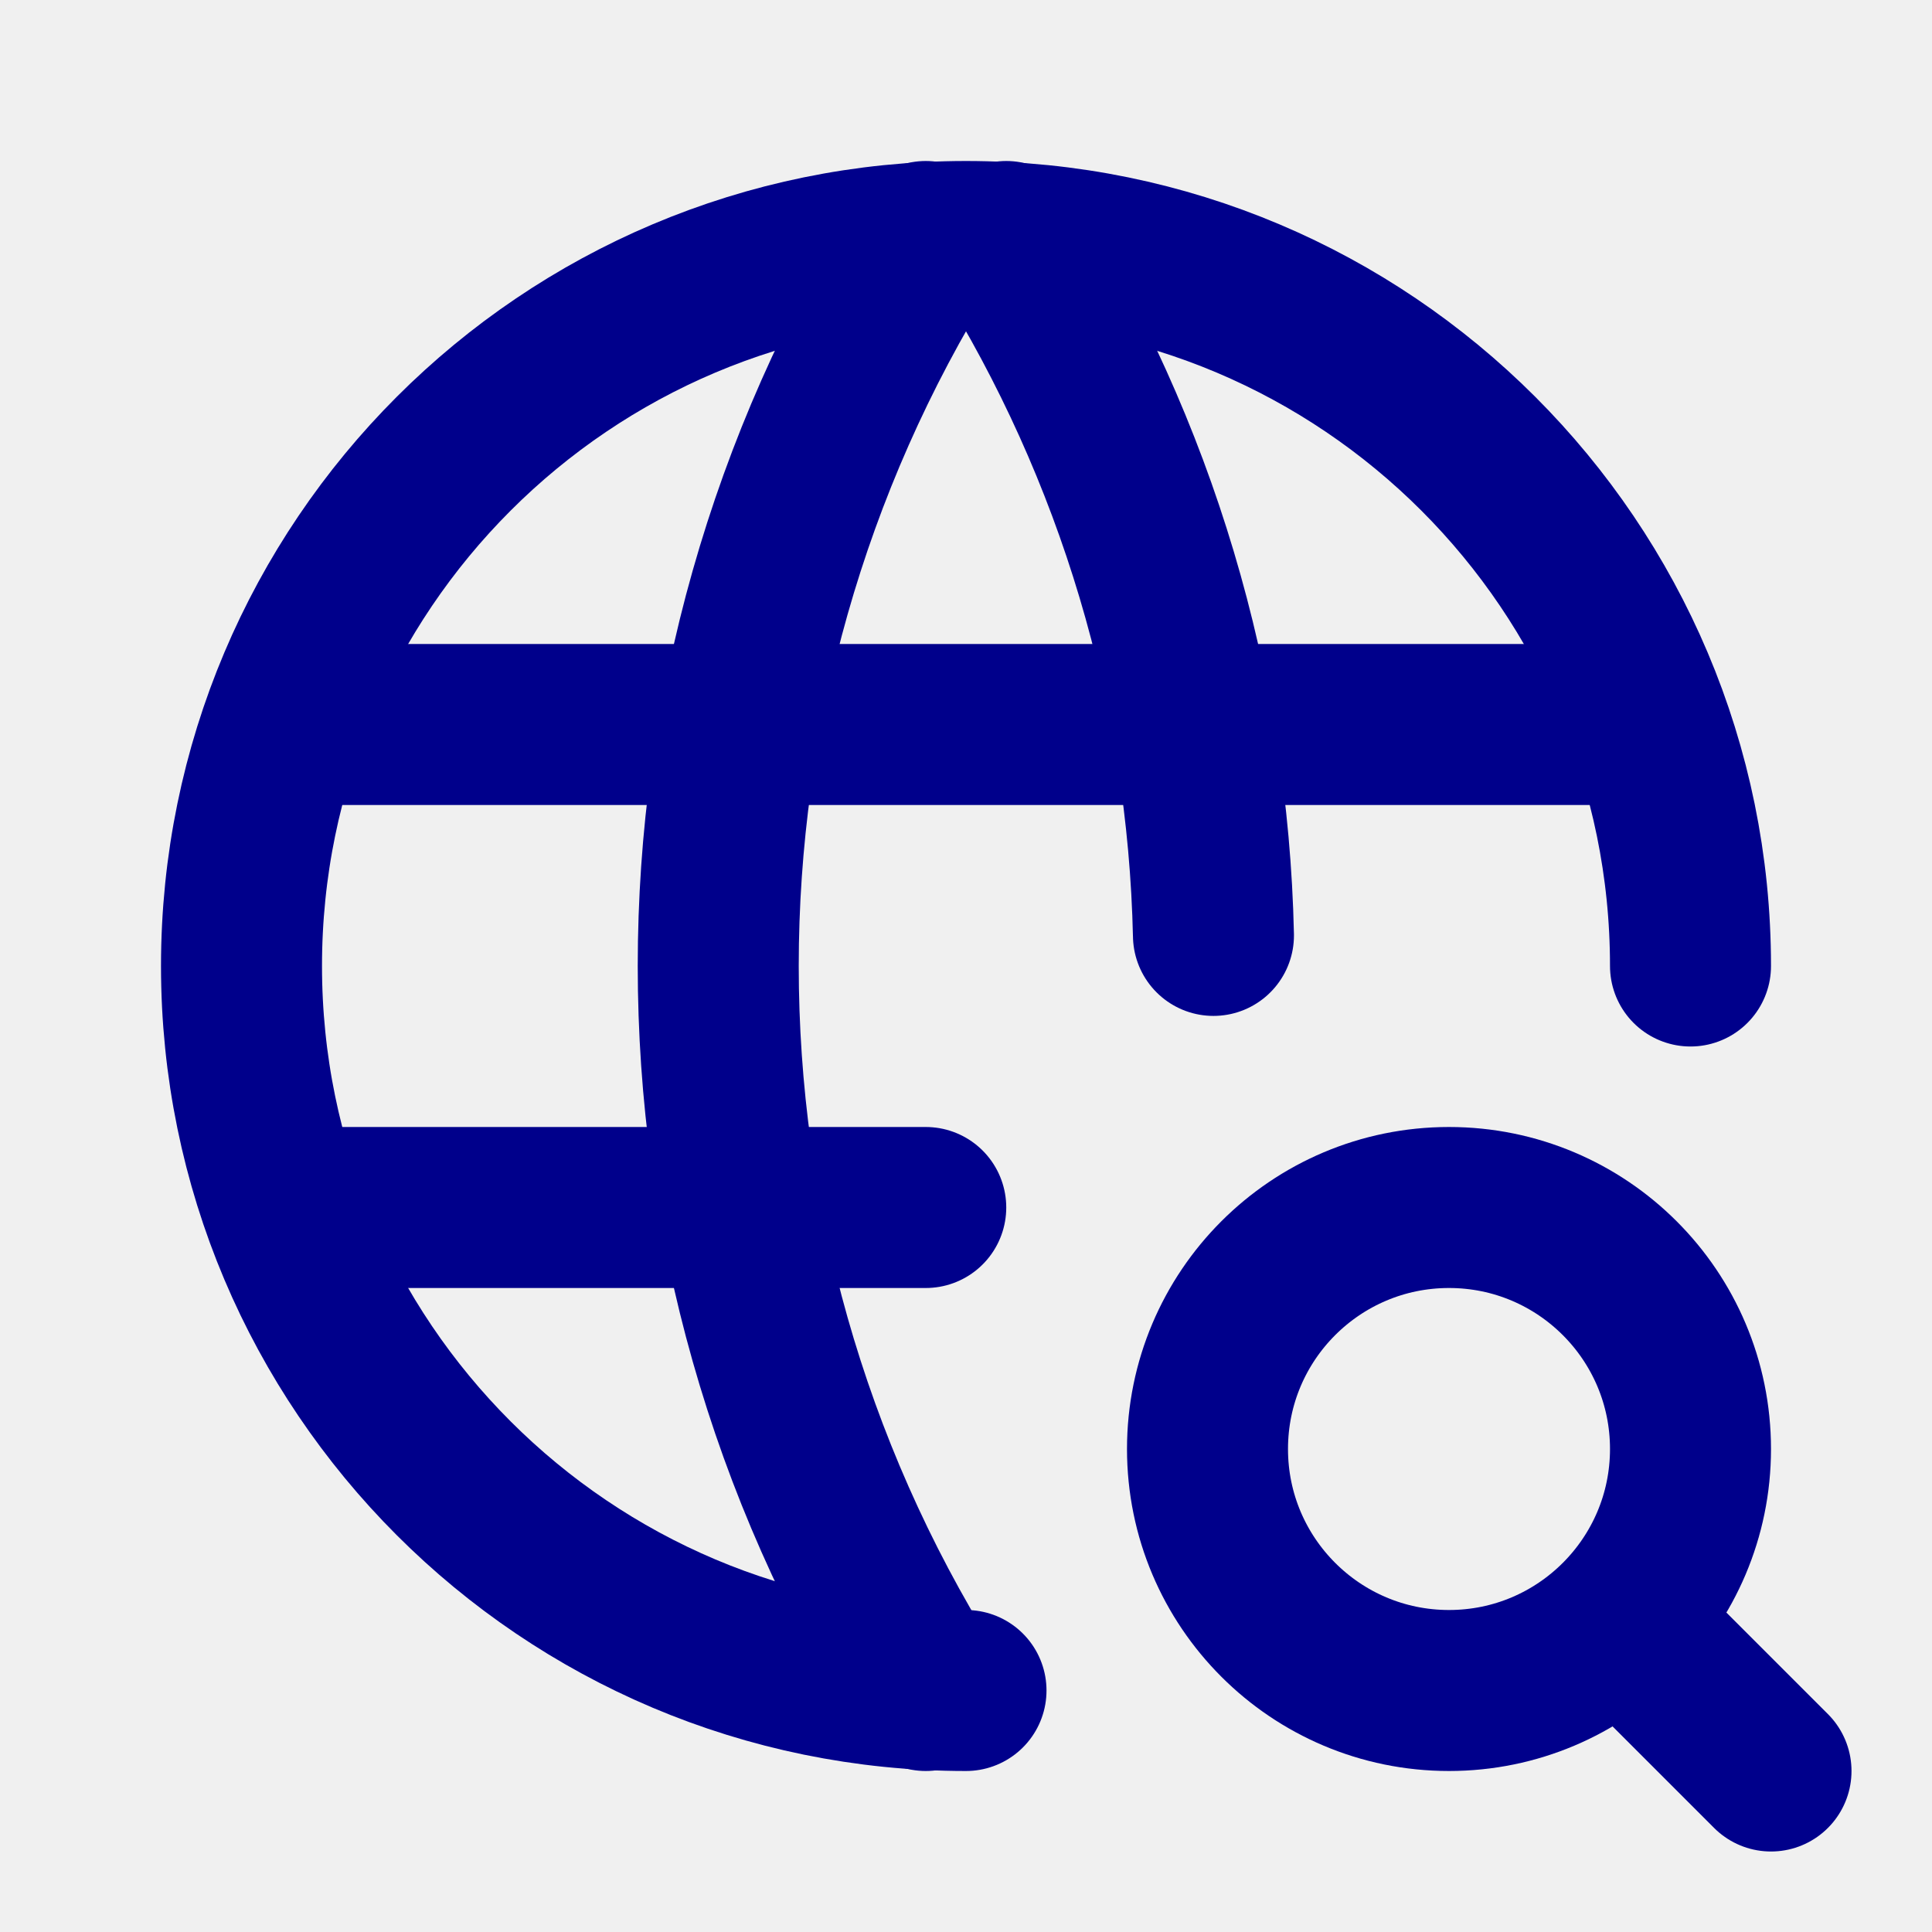
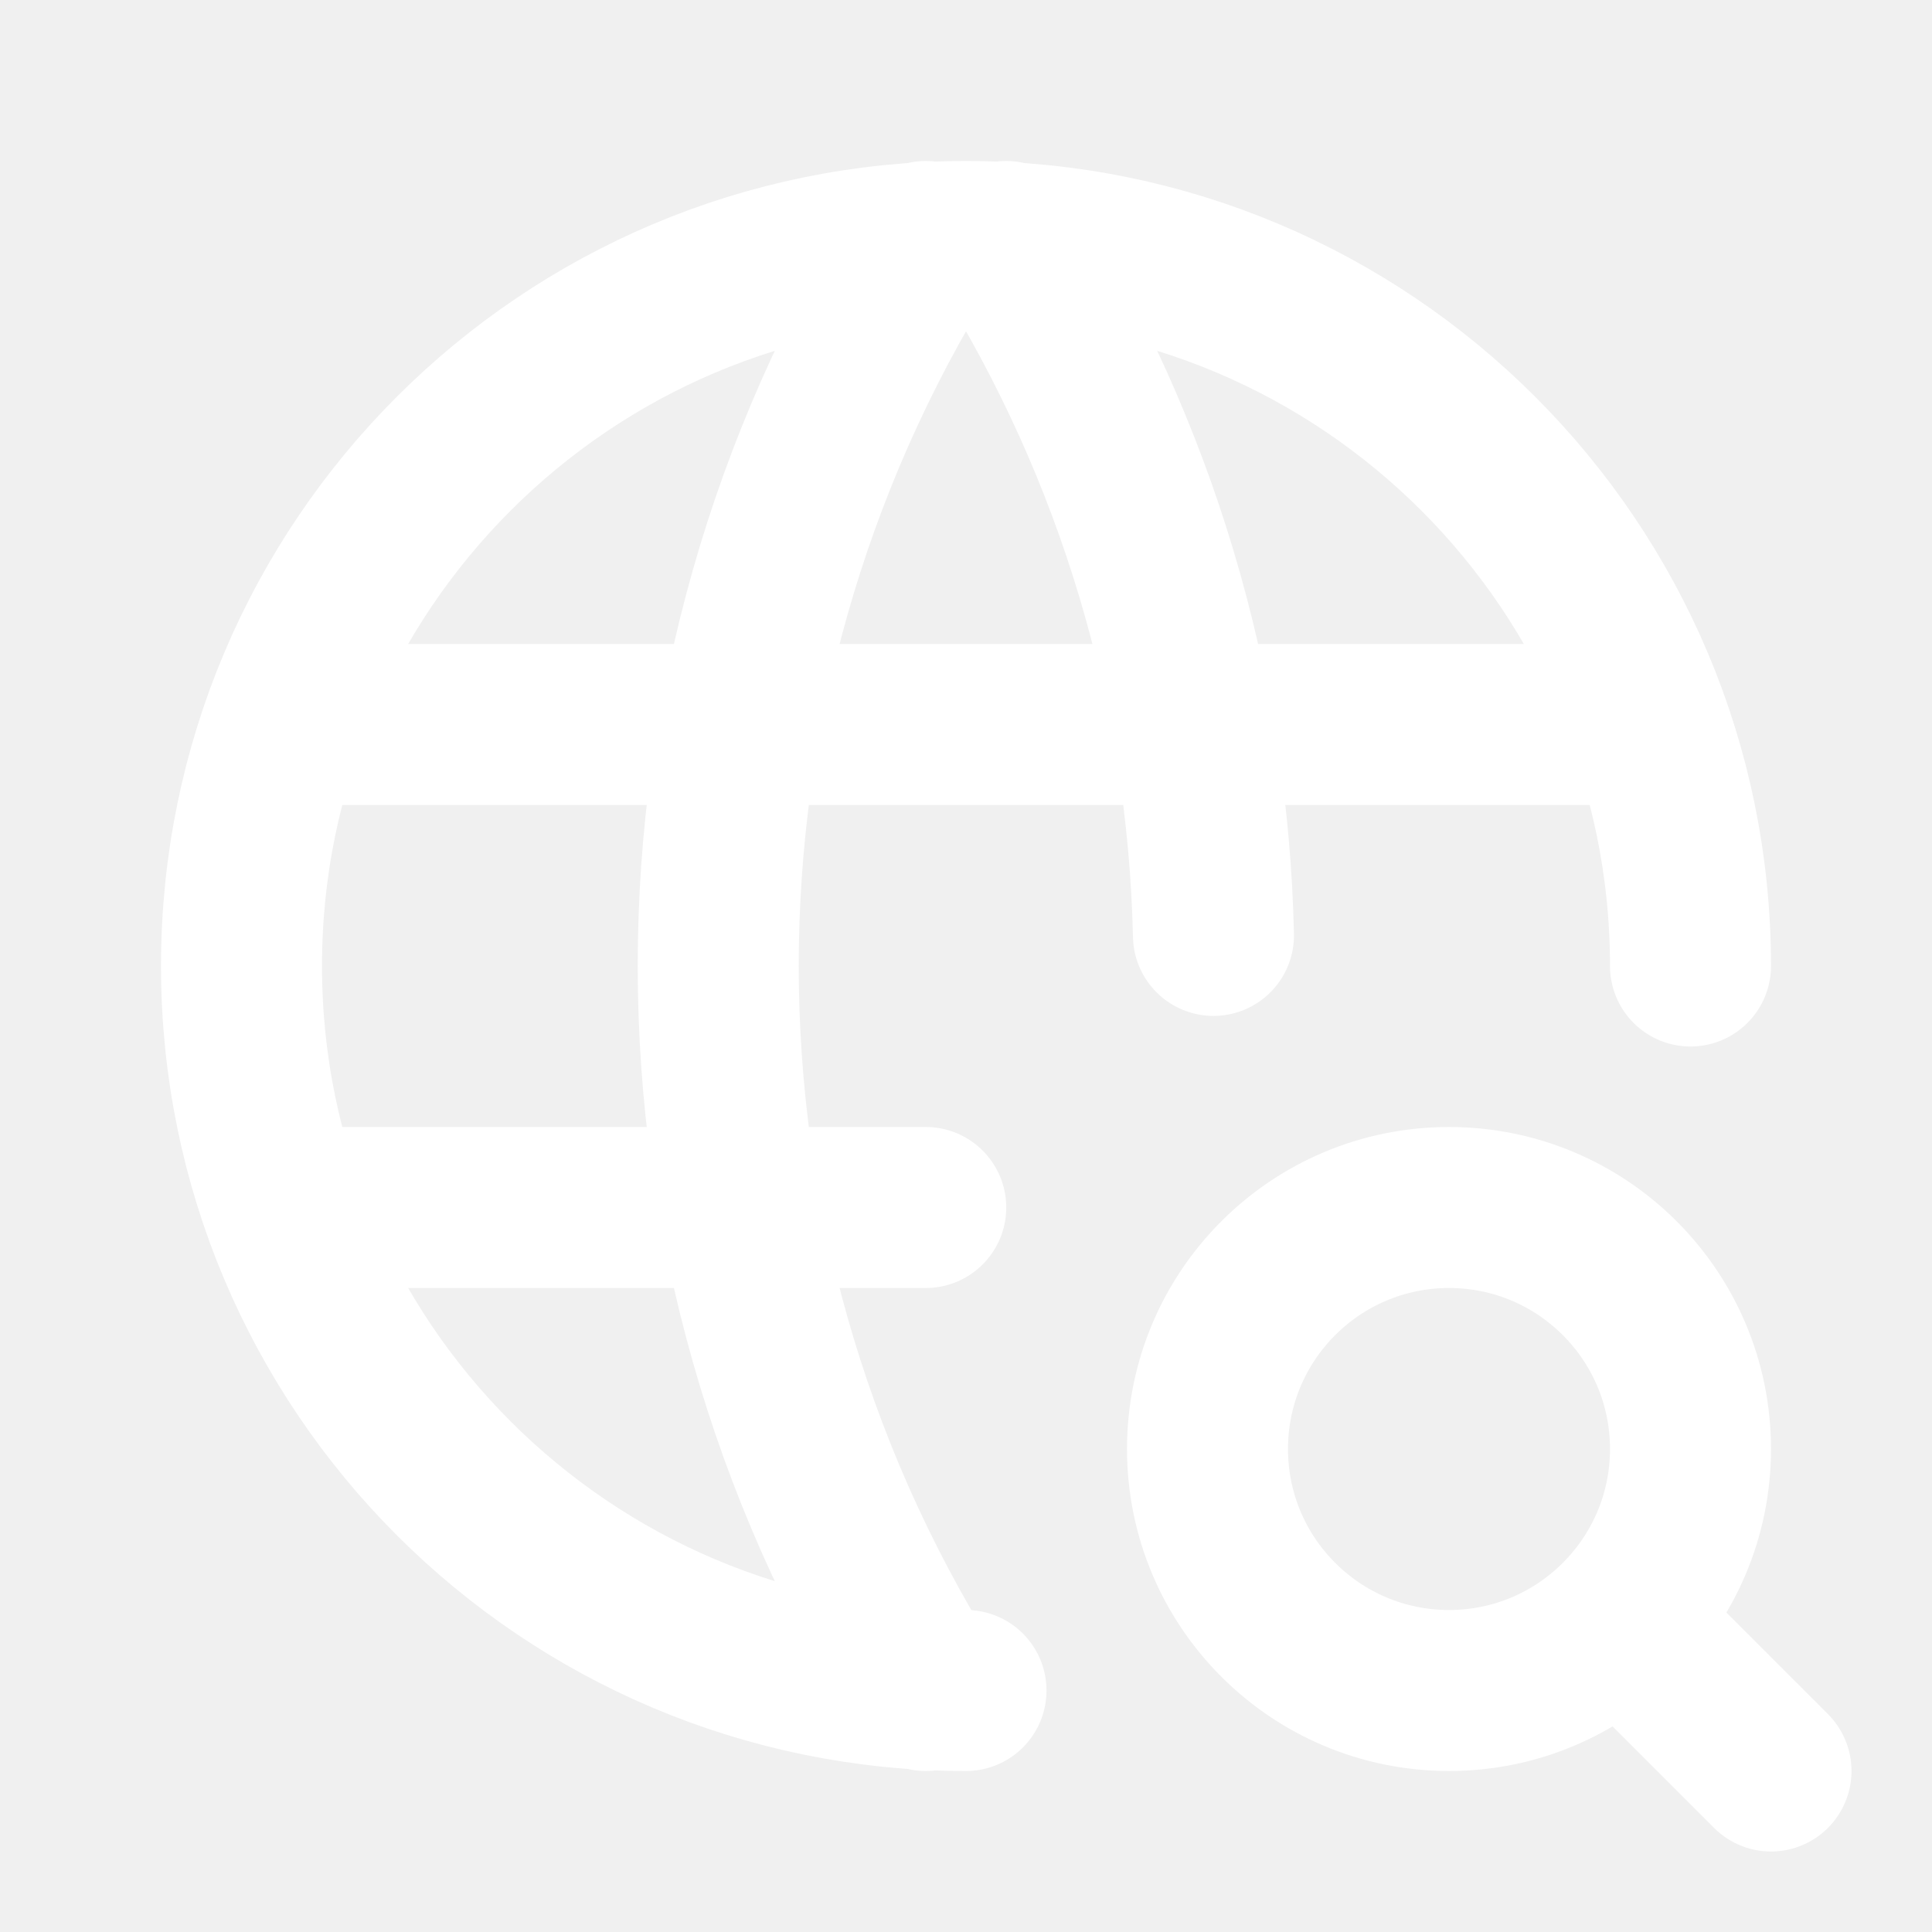
- <svg xmlns="http://www.w3.org/2000/svg" width="24" height="24" viewBox="0 0 24 24" fill="none" stroke="darkblue" stroke-width="2" stroke-linecap="round" stroke-linejoin="round" class="icon icon-tabler icons-tabler-outline icon-tabler-world-search">
+ <svg xmlns="http://www.w3.org/2000/svg" width="24" height="24" viewBox="0 0 24 24" fill="none" stroke="white" stroke-width="2" stroke-linecap="round" stroke-linejoin="round" class="icon icon-tabler icons-tabler-outline icon-tabler-world-search">
  <path stroke="none" d="M0 0h24v24H0z" fill="none" />
  <path d="M21 12a9 9 0 1 0 -9 9" />
  <path d="M3.6 9h16.8" />
  <path d="M3.6 15h7.9" />
  <path d="M11.5 3a17 17 0 0 0 0 18" />
  <path d="M12.5 3a16.984 16.984 0 0 1 2.574 8.62" />
  <path d="M18 18m-3 0a3 3 0 1 0 6 0a3 3 0 1 0 -6 0" />
  <path d="M20.2 20.2l1.8 1.8" />
</svg>
